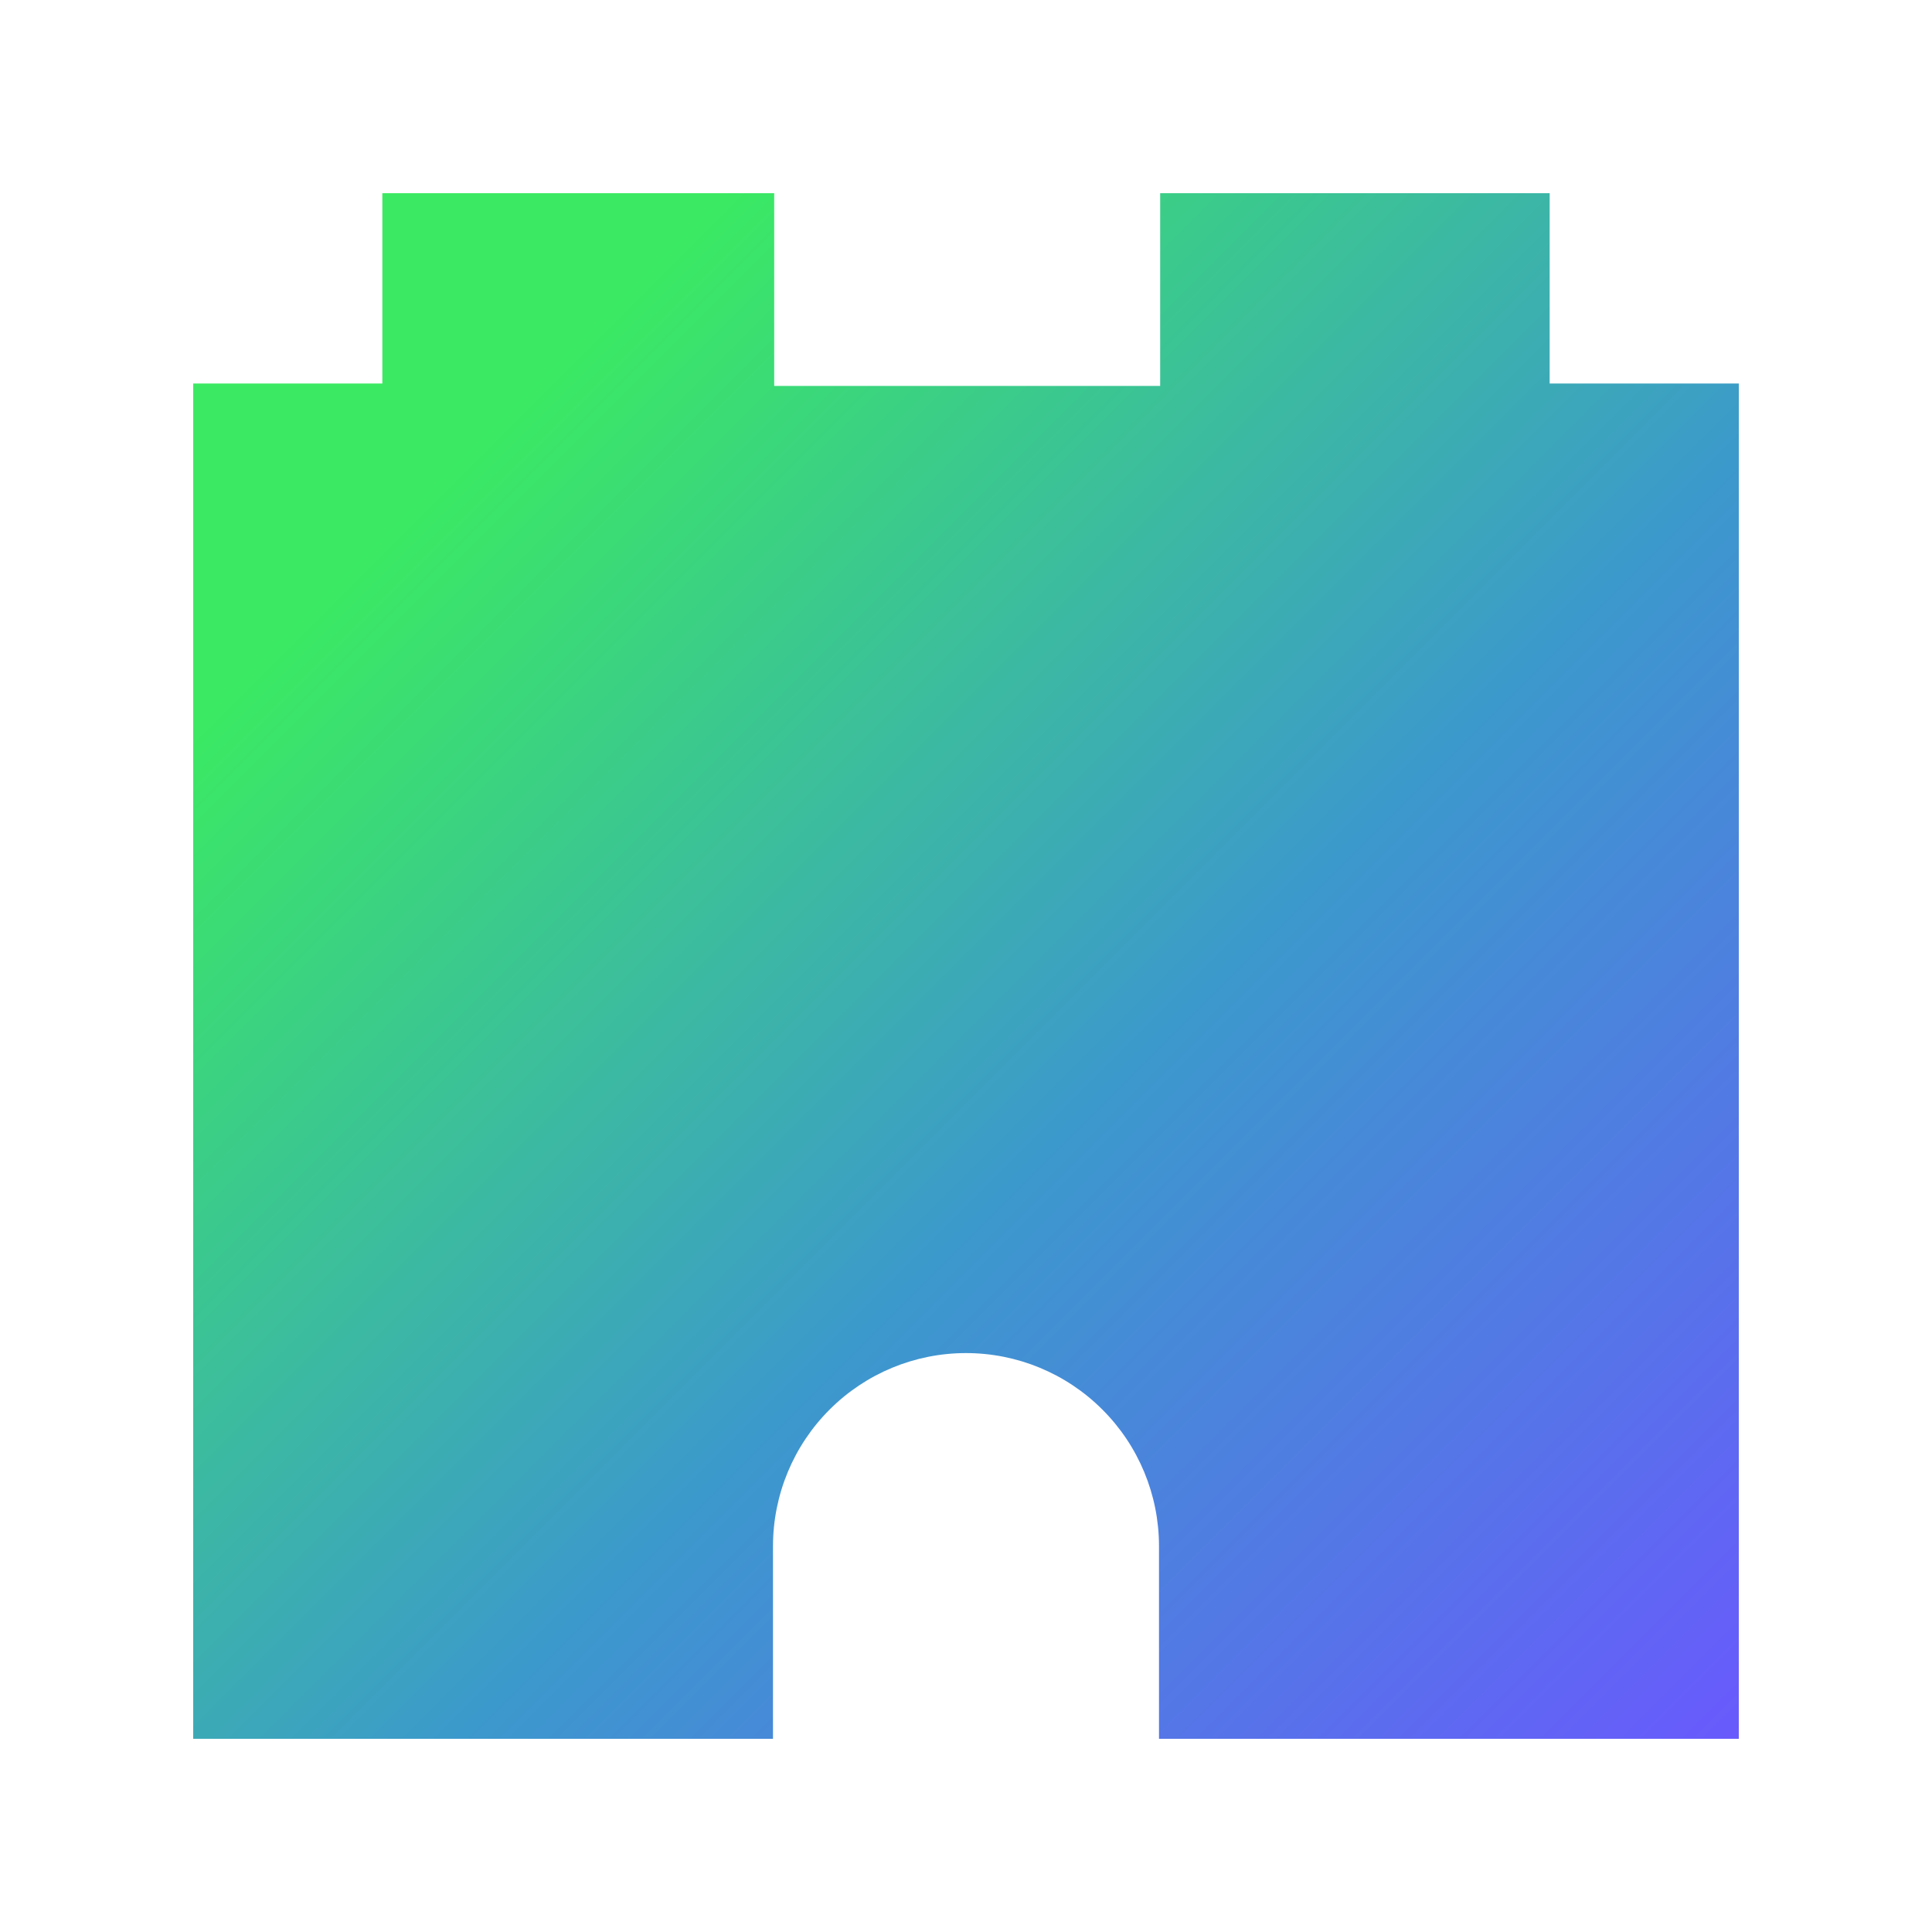
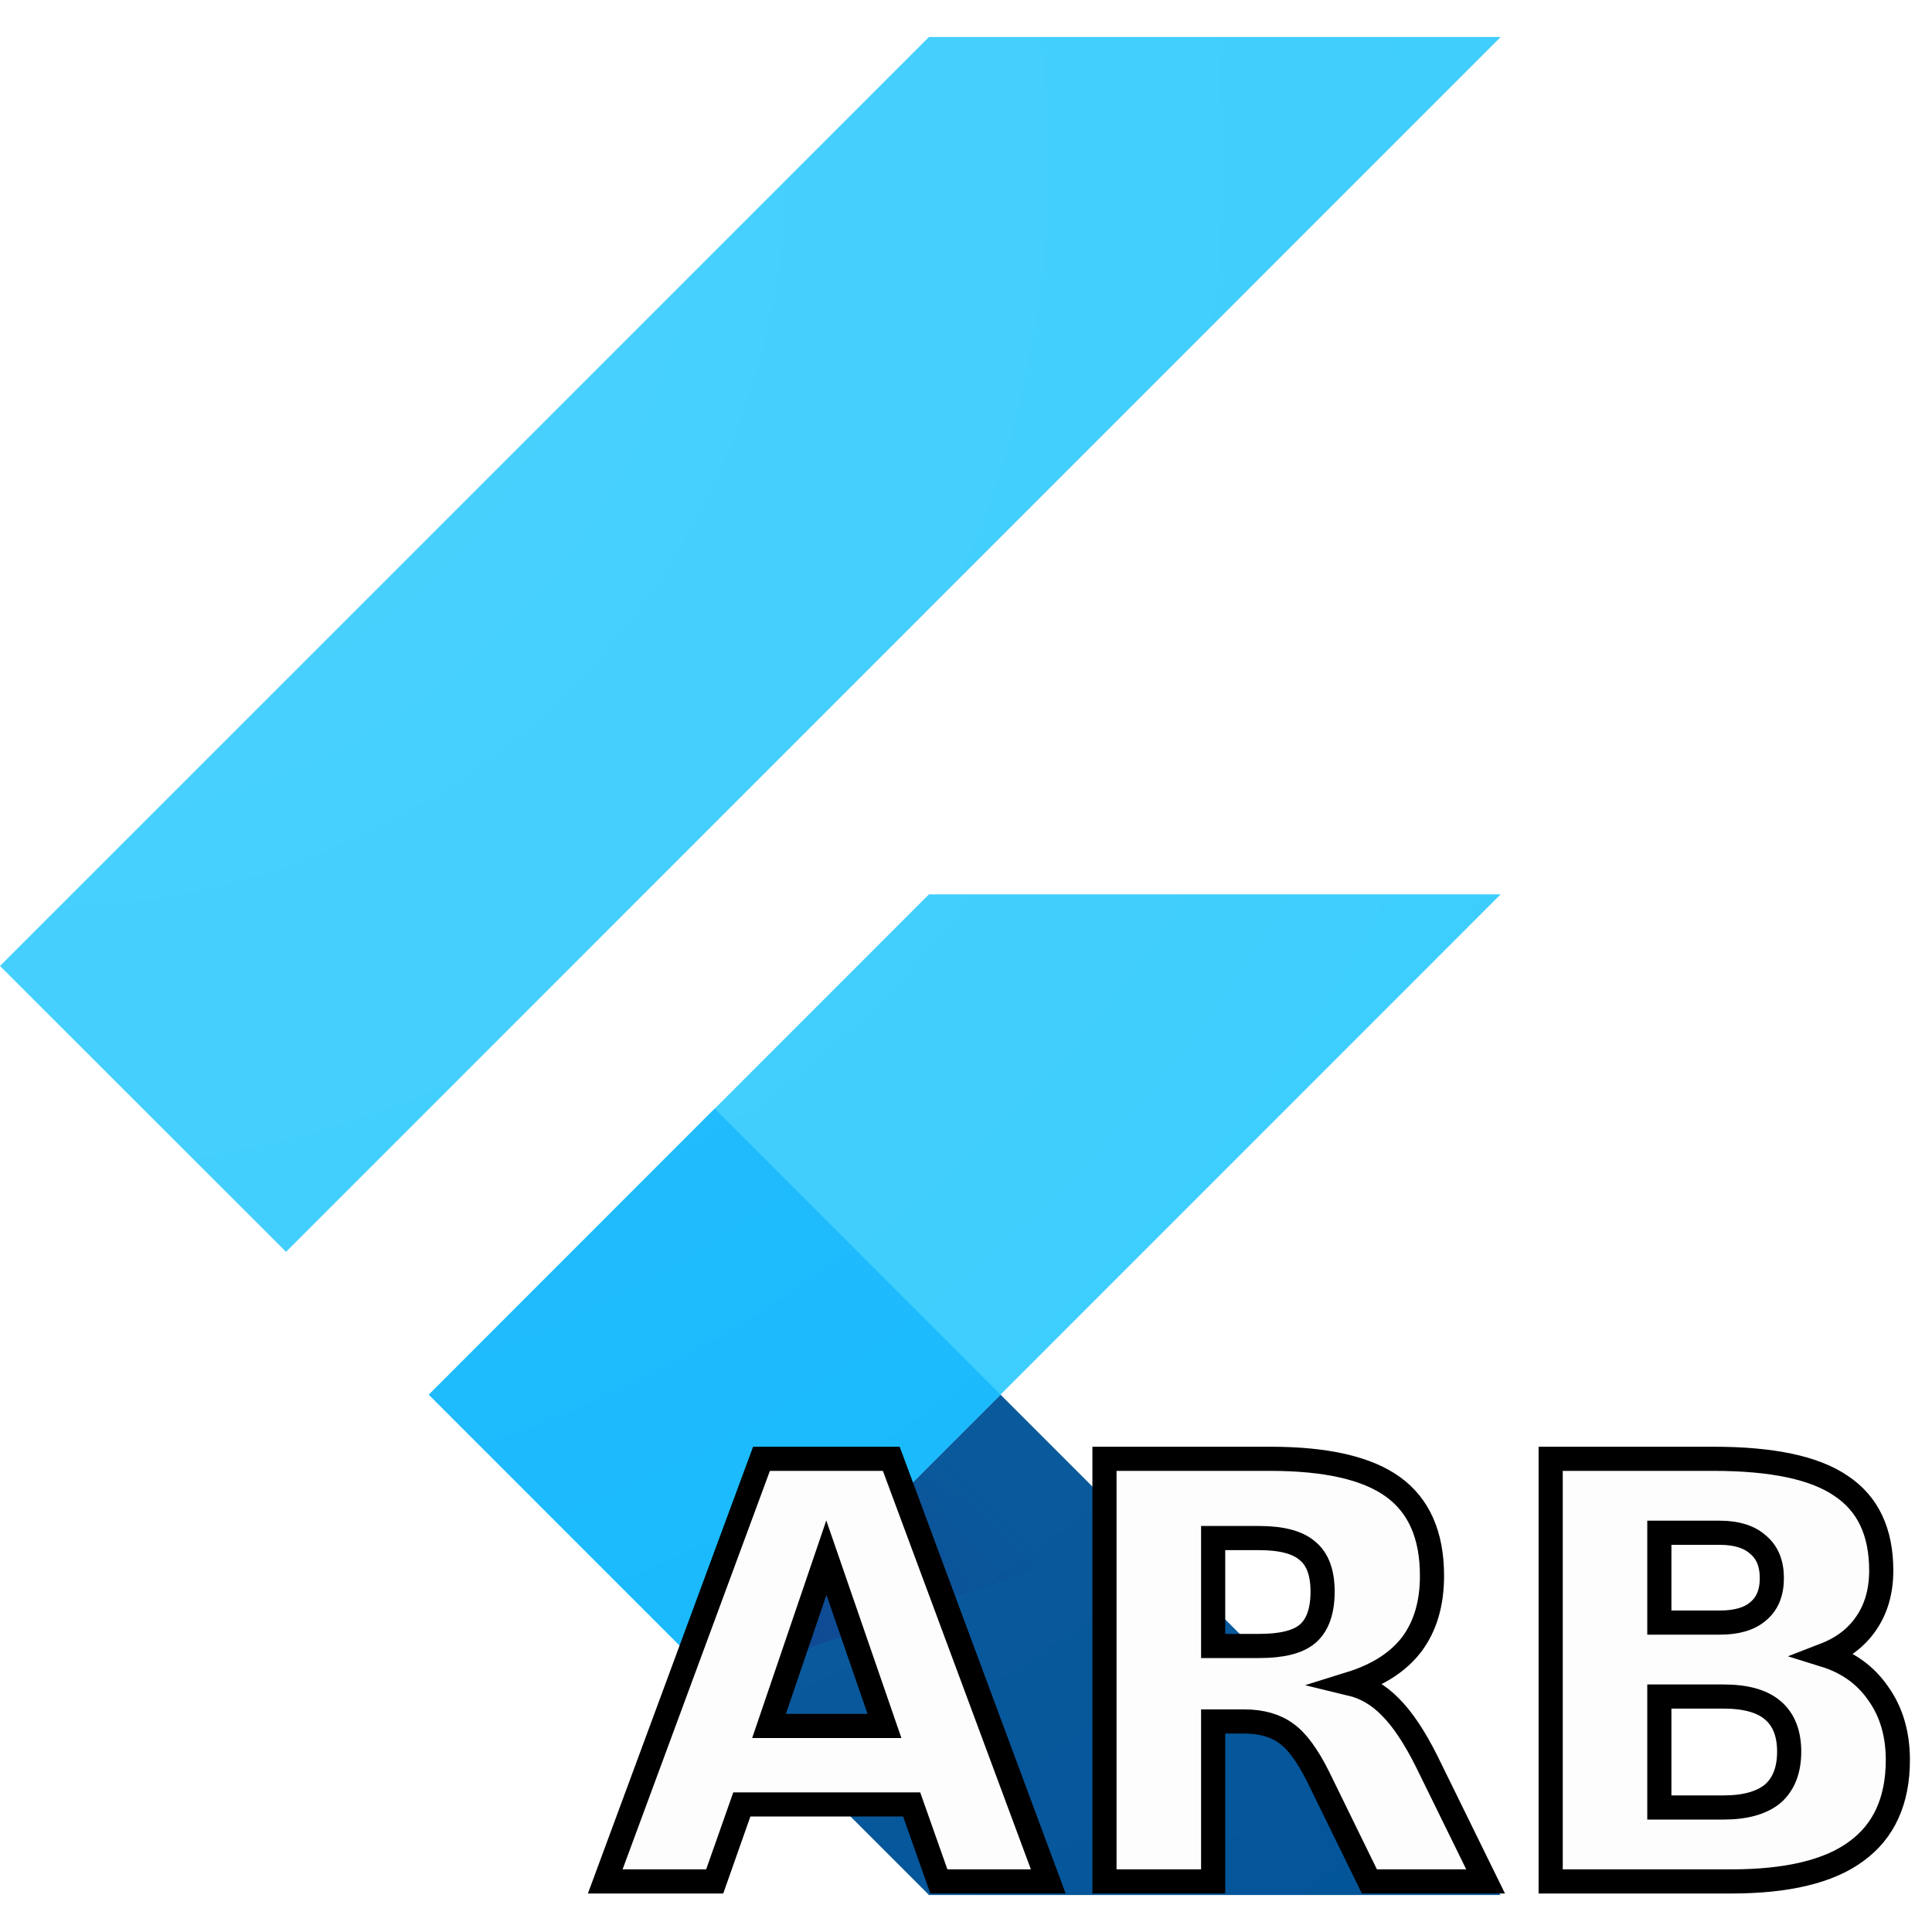
- <svg xmlns="http://www.w3.org/2000/svg" width="40" height="40" viewBox="0 0 40 40" fill="none">
-   <path d="M32.084 7.94V4H24.02V7.99H16.029V4H7.916V7.94H4V36H16.004V32.005C16.006 30.946 16.427 29.931 17.177 29.183C17.926 28.434 18.941 28.014 20 28.014C21.059 28.014 22.074 28.434 22.823 29.183C23.573 29.931 23.994 30.946 23.996 32.005V36H36V7.94H32.084Z" fill="url(#paint0_linear)" />
+ <svg xmlns="http://www.w3.org/2000/svg" xmlns:xlink="http://www.w3.org/1999/xlink" width="40" height="40" viewBox="0 0 40 40" fill="none">
  <defs>
-     <linearGradient id="paint0_linear" x1="2.942" y1="4.9" x2="37.777" y2="39.734" gradientUnits="userSpaceOnUse">
-       <stop offset="0.159" stop-color="#3BEA62" />
-       <stop offset="0.54" stop-color="#3C99CC" />
-       <stop offset="0.937" stop-color="#6B57FF" />
+     <g>
+       <symbol overflow="visible" id="glyph0-0">
+         <path style="stroke:none;" d="M 0.594 2.125 L 0.594 -8.469 L 6.594 -8.469 L 6.594 2.125 Z M 1.266 1.453 L 5.938 1.453 L 5.938 -7.781 L 1.266 -7.781 Z M 1.266 1.453 " />
+       </symbol>
+       <symbol overflow="visible" id="glyph0-1">
+         <path style="stroke:none;" d="M 6.406 -1.594 L 2.891 -1.594 L 2.328 0 L 0.062 0 L 3.297 -8.75 L 5.984 -8.75 L 9.234 0 L 6.969 0 Z M 3.453 -3.219 L 5.844 -3.219 L 4.641 -6.703 Z M 3.453 -3.219 " />
+       </symbol>
+       <symbol overflow="visible" id="glyph0-2">
+         <path style="stroke:none;" d="M 4.312 -4.875 C 4.781 -4.875 5.113 -4.957 5.312 -5.125 C 5.52 -5.301 5.625 -5.594 5.625 -6 C 5.625 -6.395 5.52 -6.676 5.312 -6.844 C 5.113 -7.02 4.781 -7.109 4.312 -7.109 L 3.359 -7.109 L 3.359 -4.875 Z M 3.359 -3.312 L 3.359 0 L 1.109 0 L 1.109 -8.75 L 4.547 -8.75 C 5.703 -8.75 6.547 -8.555 7.078 -8.172 C 7.617 -7.785 7.891 -7.172 7.891 -6.328 C 7.891 -5.754 7.75 -5.281 7.469 -4.906 C 7.188 -4.539 6.766 -4.27 6.203 -4.094 C 6.516 -4.02 6.789 -3.859 7.031 -3.609 C 7.281 -3.359 7.531 -2.984 7.781 -2.484 L 9 0 L 6.594 0 L 5.531 -2.172 C 5.312 -2.609 5.094 -2.906 4.875 -3.062 C 4.656 -3.227 4.363 -3.312 4 -3.312 Z M 3.359 -3.312 " />
+       </symbol>
+       <symbol overflow="visible" id="glyph0-3">
+         <path style="stroke:none;" d="M 4.609 -5.359 C 4.961 -5.359 5.227 -5.438 5.406 -5.594 C 5.594 -5.75 5.688 -5.977 5.688 -6.281 C 5.688 -6.582 5.594 -6.812 5.406 -6.969 C 5.227 -7.133 4.961 -7.219 4.609 -7.219 L 3.359 -7.219 L 3.359 -5.359 Z M 4.688 -1.531 C 5.133 -1.531 5.473 -1.625 5.703 -1.812 C 5.93 -2.008 6.047 -2.301 6.047 -2.688 C 6.047 -3.07 5.93 -3.359 5.703 -3.547 C 5.484 -3.734 5.145 -3.828 4.688 -3.828 L 3.359 -3.828 L 3.359 -1.531 Z M 6.781 -4.688 C 7.258 -4.539 7.629 -4.273 7.891 -3.891 C 8.16 -3.516 8.297 -3.055 8.297 -2.516 C 8.297 -1.672 8.008 -1.039 7.438 -0.625 C 6.875 -0.207 6.008 0 4.844 0 L 1.109 0 L 1.109 -8.75 L 4.484 -8.75 C 5.703 -8.75 6.582 -8.562 7.125 -8.188 C 7.676 -7.82 7.953 -7.238 7.953 -6.438 C 7.953 -6.008 7.848 -5.645 7.641 -5.344 C 7.441 -5.051 7.156 -4.832 6.781 -4.688 Z M 6.781 -4.688 " />
+       </symbol>
+     </g>
+     <clipPath id="clip1">
+       <path d="M 8.535 18 L 31.535 18 L 31.535 35 L 8.535 35 Z M 8.535 18 " />
+     </clipPath>
+     <clipPath id="clip2">
+       <path d="M 31.07 18.516 L 20.715 28.875 L 31.07 39.234 L 19.234 39.234 L 8.875 28.875 L 19.234 18.516 Z M 19.234 0.766 L 0 20 L 5.922 25.918 L 31.07 0.766 Z M 19.234 0.766 " />
+     </clipPath>
+     <clipPath id="clip3">
+       <path d="M 0 0 L 31.535 0 L 31.535 26 L 0 26 Z M 0 0 " />
+     </clipPath>
+     <clipPath id="clip4">
+       <path d="M 31.07 18.516 L 20.715 28.875 L 31.07 39.234 L 19.234 39.234 L 8.875 28.875 L 19.234 18.516 Z M 19.234 0.766 L 0 20 L 5.922 25.918 L 31.07 0.766 Z M 19.234 0.766 " />
+     </clipPath>
+     <clipPath id="clip5">
+       <path d="M 14.535 28 L 31.535 28 L 31.535 40 L 14.535 40 Z M 14.535 28 " />
+     </clipPath>
+     <clipPath id="clip6">
+       <path d="M 31.07 18.516 L 20.715 28.875 L 31.07 39.234 L 19.234 39.234 L 8.875 28.875 L 19.234 18.516 Z M 19.234 0.766 L 0 20 L 5.922 25.918 L 31.07 0.766 Z M 19.234 0.766 " />
+     </clipPath>
+     <clipPath id="clip7">
+       <path d="M 14.535 28 L 24 28 L 24 35 L 14.535 35 Z M 14.535 28 " />
+     </clipPath>
+     <clipPath id="clip8">
+       <path d="M 31.07 18.516 L 20.715 28.875 L 31.07 39.234 L 19.234 39.234 L 8.875 28.875 L 19.234 18.516 Z M 19.234 0.766 L 0 20 L 5.922 25.918 L 31.07 0.766 Z M 19.234 0.766 " />
+     </clipPath>
+     <linearGradient id="linear0" gradientUnits="userSpaceOnUse" x1="9514.54" y1="-6371.355" x2="9990.6" y2="-5895.295" gradientTransform="matrix(0.00925926,0,0,-0.00925926,-71.57595,-23.05751)">
+       <stop offset="0" style="stop-color:rgb(10.196%,13.725%,49.412%);stop-opacity:0.4;" />
+       <stop offset="1" style="stop-color:rgb(10.196%,13.725%,49.412%);stop-opacity:0;" />
    </linearGradient>
+     <clipPath id="clip9">
+       <path d="M 8.535 22 L 21 22 L 21 35 L 8.535 35 Z M 8.535 22 " />
+     </clipPath>
+     <clipPath id="clip10">
+       <path d="M 31.07 18.516 L 20.715 28.875 L 31.07 39.234 L 19.234 39.234 L 8.875 28.875 L 19.234 18.516 Z M 19.234 0.766 L 0 20 L 5.922 25.918 L 31.07 0.766 Z M 19.234 0.766 " />
+     </clipPath>
+     <radialGradient id="radial0" gradientUnits="userSpaceOnUse" cx="7824.659" cy="-2855.979" fx="7824.659" fy="-2855.979" r="5082.889" gradientTransform="matrix(0.00925926,0,0,-0.00925926,-71.57595,-23.05751)">
+       <stop offset="0" style="stop-color:rgb(100%,100%,100%);stop-opacity:0.102;" />
+       <stop offset="1" style="stop-color:rgb(100%,100%,100%);stop-opacity:0;" />
+     </radialGradient>
  </defs>
+   <g id="surface1">
+     <g clip-path="url(#clip1)" clip-rule="nonzero">
+       <g clip-path="url(#clip2)" clip-rule="nonzero">
+         <path style=" stroke:none;fill-rule:nonzero;fill:rgb(21.961%,80%,99.216%);fill-opacity:1;" d="M 31.07 18.516 L 19.234 18.516 L 8.879 28.875 L 14.793 34.797 Z M 31.07 18.516 " />
+       </g>
+     </g>
+     <g clip-path="url(#clip3)" clip-rule="nonzero">
+       <g clip-path="url(#clip4)" clip-rule="nonzero">
+         <path style=" stroke:none;fill-rule:nonzero;fill:rgb(21.961%,80%,99.216%);fill-opacity:1;" d="M 5.922 25.918 L 0 20 L 19.234 0.766 L 31.07 0.766 Z M 5.922 25.918 " />
+       </g>
+     </g>
+     <g clip-path="url(#clip5)" clip-rule="nonzero">
+       <g clip-path="url(#clip6)" clip-rule="nonzero">
+         <path style=" stroke:none;fill-rule:nonzero;fill:rgb(0.784%,32.941%,60%);fill-opacity:1;" d="M 14.793 34.797 L 19.234 39.234 L 31.07 39.234 L 20.715 28.875 Z M 14.793 34.797 " />
+       </g>
+     </g>
+     <g clip-path="url(#clip7)" clip-rule="nonzero">
+       <g clip-path="url(#clip8)" clip-rule="nonzero">
+         <path style=" stroke:none;fill-rule:nonzero;fill:url(#linear0);" d="M 14.793 34.797 L 23.57 31.75 L 20.715 28.875 Z M 14.793 34.797 " />
+       </g>
+     </g>
+     <g clip-path="url(#clip9)" clip-rule="nonzero">
+       <g clip-path="url(#clip10)" clip-rule="nonzero">
+         <path style=" stroke:none;fill-rule:nonzero;fill:rgb(7.843%,72.157%,99.216%);fill-opacity:1;" d="M 8.879 28.875 L 14.797 22.953 L 20.715 28.875 L 14.797 34.793 Z M 8.879 28.875 " />
+       </g>
+     </g>
+     <path style=" stroke:none;fill-rule:nonzero;fill:url(#radial0);" d="M 31.07 18.516 L 20.715 28.875 L 31.07 39.234 L 19.234 39.234 L 8.875 28.875 L 19.234 18.516 Z M 19.234 0.766 L 0 20 L 5.922 25.918 L 31.07 0.766 Z M 19.234 0.766 " />
+     <g style="fill:rgb(99.216%,99.216%,99.216%);fill-opacity:1;">
+       <use xlink:href="#glyph0-1" x="12.469" y="38.955" />
+       <use xlink:href="#glyph0-2" x="21.756" y="38.955" />
+       <use xlink:href="#glyph0-3" x="30.996" y="38.955" />
+     </g>
+     <path style="fill:none;stroke-width:0.5;stroke-linecap:butt;stroke-linejoin:miter;stroke:rgb(0%,0%,0%);stroke-opacity:1;stroke-miterlimit:4;" d="M 18.875 37.359 L 15.359 37.359 L 14.797 38.953 L 12.531 38.953 L 15.766 30.203 L 18.453 30.203 L 21.703 38.953 L 19.438 38.953 Z M 15.922 35.734 L 18.312 35.734 L 17.109 32.25 Z M 26.07 34.078 C 26.539 34.078 26.871 33.996 27.07 33.828 C 27.277 33.652 27.383 33.359 27.383 32.953 C 27.383 32.559 27.277 32.277 27.07 32.109 C 26.871 31.934 26.539 31.844 26.07 31.844 L 25.117 31.844 L 25.117 34.078 Z M 25.117 35.641 L 25.117 38.953 L 22.867 38.953 L 22.867 30.203 L 26.305 30.203 C 27.461 30.203 28.305 30.398 28.836 30.781 C 29.375 31.168 29.648 31.781 29.648 32.625 C 29.648 33.199 29.508 33.672 29.227 34.047 C 28.945 34.414 28.523 34.684 27.961 34.859 C 28.273 34.934 28.547 35.094 28.789 35.344 C 29.039 35.594 29.289 35.969 29.539 36.469 L 30.758 38.953 L 28.352 38.953 L 27.289 36.781 C 27.07 36.344 26.852 36.047 26.633 35.891 C 26.414 35.727 26.121 35.641 25.758 35.641 Z M 35.605 33.594 C 35.957 33.594 36.223 33.516 36.402 33.359 C 36.59 33.203 36.684 32.977 36.684 32.672 C 36.684 32.371 36.59 32.141 36.402 31.984 C 36.223 31.82 35.957 31.734 35.605 31.734 L 34.355 31.734 L 34.355 33.594 Z M 35.684 37.422 C 36.129 37.422 36.469 37.328 36.699 37.141 C 36.926 36.945 37.043 36.652 37.043 36.266 C 37.043 35.883 36.926 35.594 36.699 35.406 C 36.48 35.219 36.141 35.125 35.684 35.125 L 34.355 35.125 L 34.355 37.422 Z M 37.777 34.266 C 38.254 34.414 38.625 34.68 38.887 35.062 C 39.156 35.438 39.293 35.898 39.293 36.438 C 39.293 37.281 39.004 37.914 38.434 38.328 C 37.871 38.746 37.004 38.953 35.84 38.953 L 32.105 38.953 L 32.105 30.203 L 35.48 30.203 C 36.699 30.203 37.578 30.391 38.121 30.766 C 38.672 31.133 38.949 31.715 38.949 32.516 C 38.949 32.945 38.844 33.309 38.637 33.609 C 38.438 33.902 38.152 34.121 37.777 34.266 Z M 12.469 27.816 " />
+   </g>
</svg>
